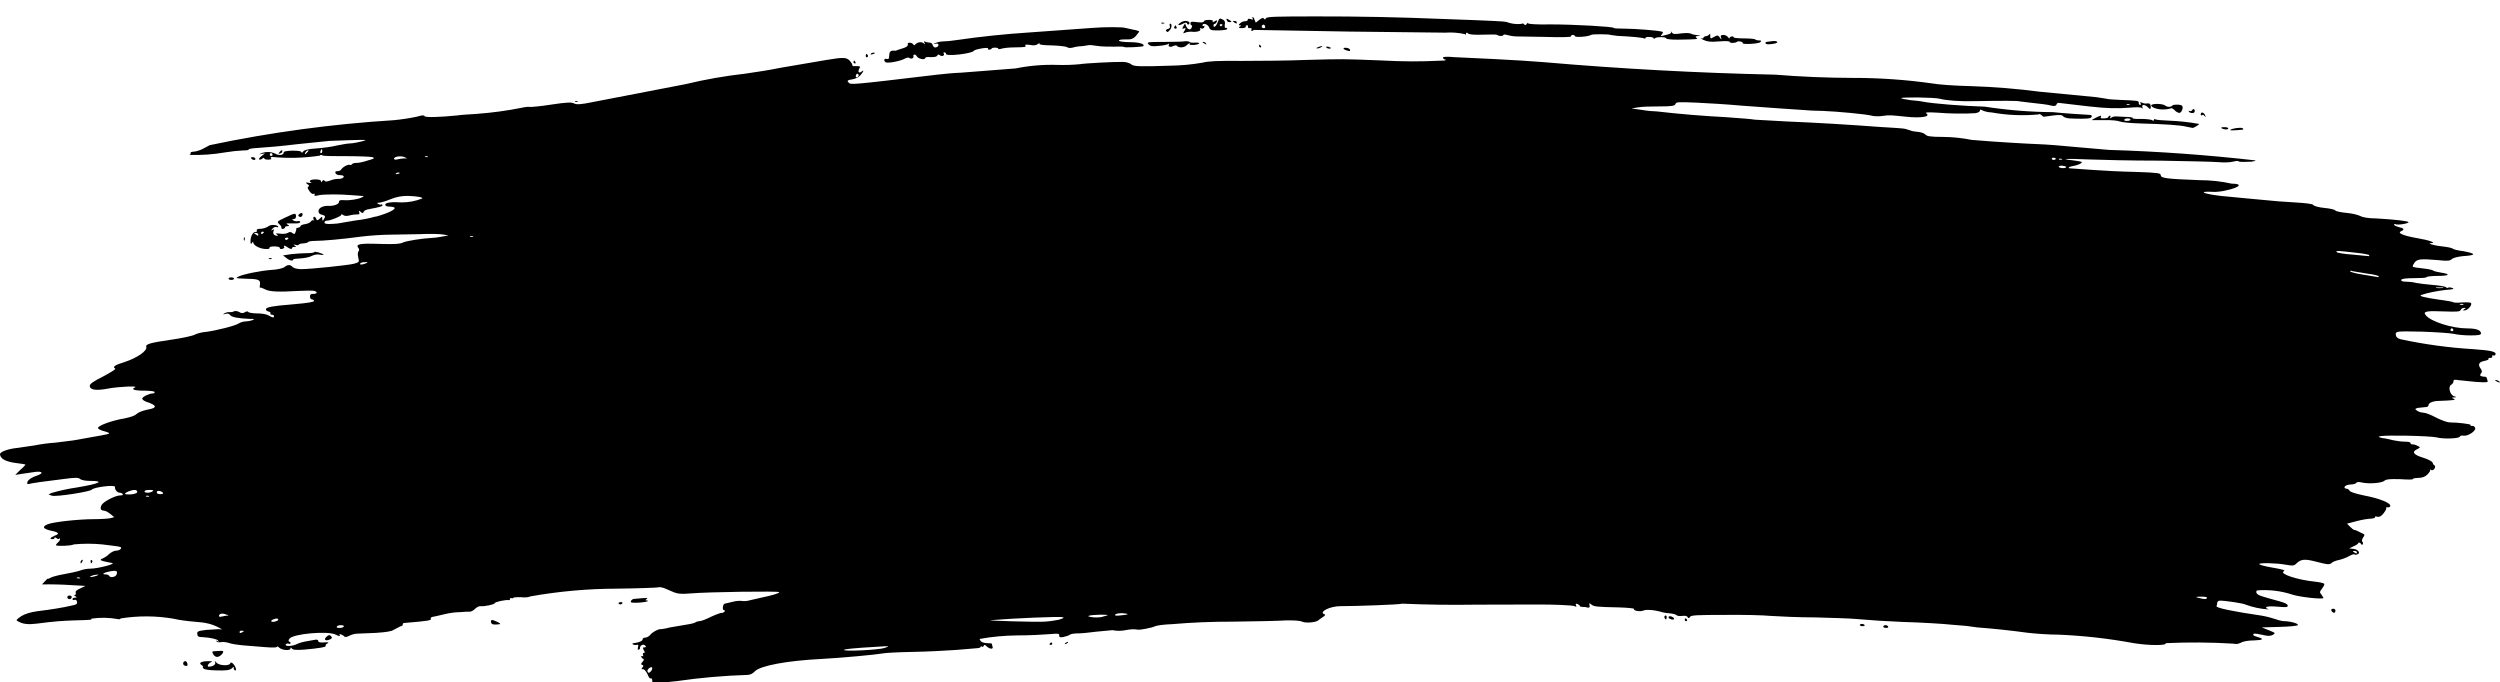
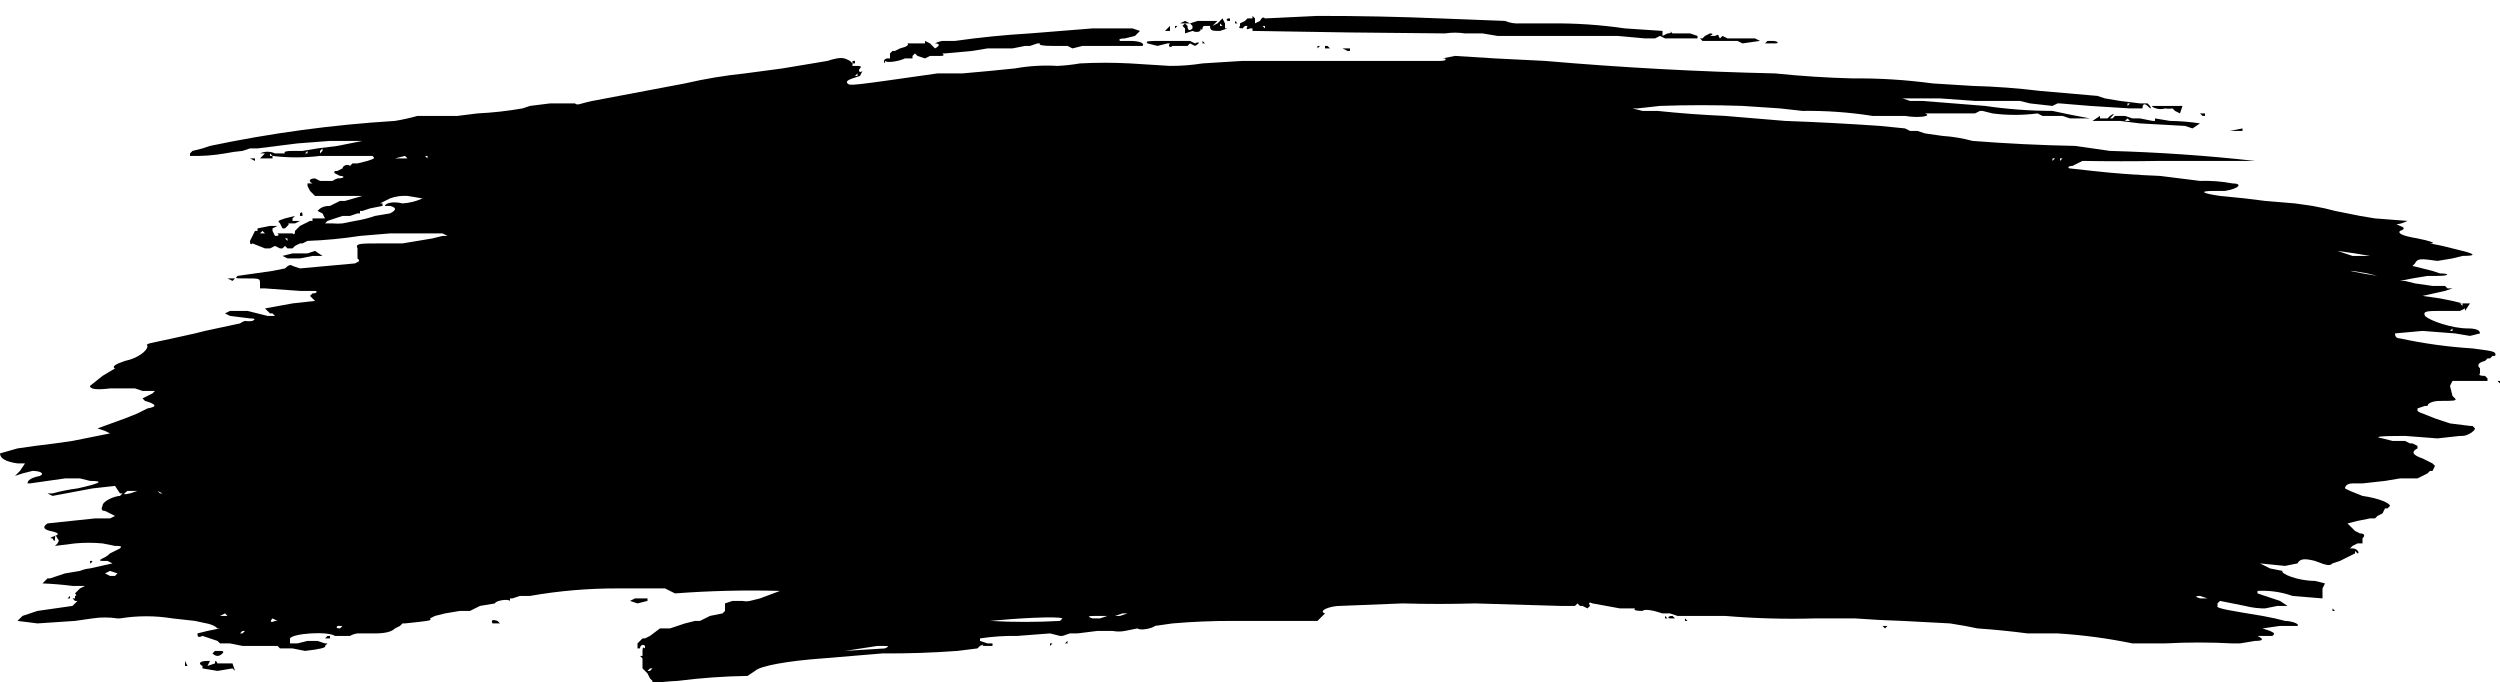
- <svg xmlns="http://www.w3.org/2000/svg" viewBox="50 350 1000 60" width="1100" height="300">
-   <path d="M310.9 516q0-1.2-.6-1t-1.3-1.7c-.5-1-1.2-2-1.8-2q-1 .2-.2-.7.7-.8-.1-1-.9-.2.1-1.2 1-1.1.1-1.3-.5-.3-.6-.8t.5-.2q.5.3.2-.5-.2-.7.3-.8.8 0 0-1.1-.7-1.3.3-1.1 1 0 .2-.8c-.7-.7-2 0-2 1q.1.4-.5.7t-.3-1q.3-1-.2-1-.6.3-1.6 0-1.4-.5 1.3-.8 2.2-.5 2.3-1.2.1-.8 1-.8 1.1-.1 2-1c.7-1.1 3.5-2.6 4.4-2.4.2 0 1.8-.2 3.6-.7l6.5-1.1c2-.3 3.6-.7 3.8-1q.4-.3 1.5-.4c.7 0 2.7-.8 4.5-1.7 1.9-.9 3.8-1.6 4.3-1.6q.8 0 1.3-.6.1-.5-.3-.5c-.8 0-.5-2.5.3-2.6l3-.7c1.3-.4 3-.5 3.7-.4a7 7 0 0 0 3.1-.2l4.8-1.1q7.1-1.5 7.2-2.2c0-.5-28.4-.1-35.4.5-3.7.3-5 .2-6.6-.4l-4-1.7q-1.7-.6-2.6-.3c-.5.1-7.8.4-16.3.5a200 200 0 0 0-34.7 3.1c-.6.4-2.3.5-3.8.3-1.5 0-2.8 0-3 .3q-.2.3-.8.1-.5-.2-.5.3t-.4.5c-1-.3-5.7.7-5.7 1.2s-4.1 1.4-5.7 1.2q-1 0-2.1 1-1 1-2 1.2c-.5 0-2.4 0-4.2.2-1.9 0-4.3.4-5.6.7l-4.3 1c-1.1.1-2 .5-1.7.8.5.8-.8 1-10.3 1.8q-1 0-.9.6t-1 .8l-2.5 1.3c-1 .7-3 1-7.4 1.3l-7.4.3a8 8 0 0 0-3 .8q-1.5.8-2 .4c-.5-.7-2.4-1.4-2-.7q.7 1-1.5-.1c-3-1.6-17-.4-18.5 1.6q-.7.9-.1 1.2.5.1.5.6t-.7.2q-.8-.2-1.2.3c-.5.9 2.8.8 4.6-.2.8-.4 2.6-.9 4-1.1l3.4-.6q.9-.1 1 .5 0 .8 2.3.6 2.6-.2 1.4.4-1 .5-.7 1 .3.7-8.8 1.5c-3.3.2-4.4.1-4.8-.5q-.5-.7-.5 0c0 1-3.3.8-4.5-.3q-.9-.8-1-.3c0 .3-1.8.3-4.5.1l-8.7-.7c-2.3-.2-5-.6-6-1-1-.3-2.4-.5-3.2-.3q-1.2.2-1.7-.3-.2-.6.4-.1t.3-.2c-.4-.6-3-1.2-6.1-1.4-1.9 0-2.2-.3-2.3-1.3s.3-1.2 3.6-1.6l5-.3 1.4.1-1.5-.8c-2.5-1.3-5-2-9.8-2.3-2.6-.2-6.3-.7-8.3-1.2a65 65 0 0 0-21-.1q-.4.5-1 .3a33 33 0 0 0-10.8-.2c.3.5.2.5-7 .7-5 .2-7.2.3-14.9 1.3-3.4.4-5.5.2-7.5-1-.8-.4-.6-.6 1.4-2q2.3-1.4 6.6-2c5-.6 10-1.4 13.4-2.2 2.1-.4 2.5-.7 2.3-1.6q-.3-1-1-.7-.8.2-.8-.3t1-.6q1.2 0 .1-.6-.8-.5-.2-.5t.4-.9q-.4-.7 1.8-1.7l2.1-1-5.4-.3a141 141 0 0 0-12-.3l1.2-1.3 1-1q.1.3 1.3-.4c.7-.4 3-1 5.3-1.4s5.1-1 6.3-1.4a13 13 0 0 1 4.2-.8c3 0 10.8-2 8.6-2.3l-1.6-.3-1.8-.4q-1.9-.5-.2-1.1a9 9 0 0 0 2.6-1.8c.8-.7 2-1.3 2.7-1.3q1.2 0 1.9-.7c.5-.7 0-.9-2.6-1.2l-4.8-.6a59 59 0 0 0-11.4 0c-.8.6-7.1.8-7.1.3q0-.4.8-1.1t.8-1.3-.3-.2-1.1-.2-.8-.1-.8.5q-2-.1.9-1.4 3.2-1.1-1.6-2-4.6-1.1-1.4-2.5c2.2-1 12.7-2.1 18.7-2.1 2.8 0 5.8-.2 6.6-.4l1.5-.4-1.6-1.3q-1.5-1.2-2.5-1.3-2-.1-1-2.2c.7-1.4 5.5-3.9 7.5-3.9q1.3 0 1-.5t-1.3-.6c-1 0-2-1.4-1.8-2.3.2-1-8.5.1-9.3 1.1-.5.8-14.6 3-16 2.4l-1.3-.5 1.3-.6a74 74 0 0 1 10.2-2.2c9-1.5 11.1-2.6 5.2-2.6-1.8 0-3.4-.3-4-.7-.7-.7-1.8-.7-6.3-.1q-12.4 1.5-14.1 2-1 .3-.8-.6.4-1.6 4.6-3c2.3-1 .8-1.6-2.1-1.1l-4.8.7-2.5.4 2-2c1.2-1 2.1-2 2.1-2.1s-1.5-.4-3.4-.6q-6.7-.8-6.8-3.6c0-1 3.6-2.2 7-2.5l6.8-1c2.4-.5 6.2-1 8.3-1.1l7.2-.9c11.3-2 13.8-2.4 14.3-2.7q.3-.4-2-1c-1.3-.3-2.4-.9-2.4-1.3 0-.9 5.6-3 10.6-3.8q3.9-.8 4.9-1.8c.5-.6 2.4-1.3 4.2-1.7q6.3-1-.5-3.2-1.6-.7-1.5-1.3c.3-.8 2.9-2 4.3-2q.8 0 .6-.6c-.1-.3-2.1-.5-4.4-.5-3.7 0-5.2-.6-3.4-1.3 1.6-.7-6.5-.3-10.4.4q-7.6 1.5-7.7-1c0-.8 1.4-1.8 5.4-3.8q5.6-3 4.7-3.2-1.7-.9 3.7-2.5c5.2-1.7 9.4-4.6 8.8-6.2-.3-1 1.7-1.6 10.1-2.8 4.2-.6 8.4-1.5 9.3-2s3-1 4.4-1.1c4.1-.5 12-2.5 13.2-3.4a6 6 0 0 1 2.8-.8 9 9 0 0 0 2.7-.5q1.5-.6-1-.5-7.1-.3-7.9-1.5-.6-.9-2-.5-1.5.5-.2-.3 1-.5 2-.4c.4 0 1.2 0 1.6-.3q.8-.4 2.1.2 1.3.9 2.4.1 1-.6 1.4 0c.2.2 1.7.5 3.5.5 1.7 0 3.7.3 4.5.8q2.3 1.4 2.2.3 0-.5-.9-.6-.7 0-.5-.5t-.9-.8-.9-1c.3-.7 2.7-1.2 10.4-1.8 6.9-.6 8.8-1 8.8-1.4q-.1-.5-.8-.6t-.8-1q-.1-1.3 1.3-1.2c1.6 0 1.9-.8.4-1.2-.5-.2-3.3-.1-6.2 0-8.3.5-11.7.3-13.4-.6q-1.6-.8-2-.7t-.1-1.3c.2-1.9-.5-2.2-6.2-2.3-3.4-.1-3.7-.2-2.5-.8 2-1 9-2.4 13.3-2.7 2.2-.1 4.2-.6 5-1q2.1-1.8 3.5-.1 1 .7 3.2.8c4 0 19.3-1.6 21.4-2.2s2-.7 1.6-2.5q-.4-1.7.1-2.4t0-1.3c-1.3-1.6.3-2 8.4-1.7 6.3.2 8.2 0 9.5-.6s7.4-1.6 11.5-1.8c.6 0 2.4-.2 3.9-.5l2.7-.5-2.4-.4c-1.4-.2-5.5-.3-9.2-.1l-11.5.2c-2.8 0-8.1.3-12 .8-7.4 1-15.2 1.7-18.5 1.7-1.2 0-2.3.2-2.5.4q-.4.5-2 .6t-1.8.5-1.2.1q-1.4-.4-.4.3 1.1.6-.2.5-.9 0-1 .7 0 .4-1.3-.3-2.3-1.6-1.7-.4.2.5-.8.8-1 .2-1-.4c0-.4-1-.6-2.2-.6q-2 0-1.9.6t-2 .4c-2.2-.2-4.5-1.5-4.5-2.6q0-.6-.5.2-.6 1-.6-.7c0-2 1-3.7 2-3.7q.8 0 .5-.6-.2-.4.7-.6 2.6 0 4.2-1.2c1-.7 3.7-.4 3.7.4q-.1.3-.8 0-.7-.1-1.5.7-1 1.1 0 .5t.4.5q-.3 1 .3 1.5c1 .6 2 .5 1-.2q-1-.6 1.3-.3c1.2.2 2.6 0 3.1-.3q1-.7 1.8 0 1 .9 1.3-.3.4-.9.3-1.4 0-.3.7-.4.7 0 1-.6c.1-.4 1-.7 1.8-.8q1.7-.3 2.3-1 .6-.8 1-.5t.1-.5c-.4-1.2.7-1.3 1.1-.1.3.7.5.7 1.4-.1 1-1 1-1 1 0q0 1.4.6.3c.8-1.2.7-1.5-.8-1.9q-1.4-.3-1.3-1.5c.1-1.3 2-2.2 4.3-2 2 0 3.9-.7 3.9-1.6q-.1-.9 2-.7c2.2.2 6-.4 7.3-1.2q1.1-.5-.2-.5l-4-.3c-4.6-.4-10.8-.4-13.1 0q-2.2.6-1.8-.1t-.4-.4q-.7.2-1.7-1.2-1-1.5-.4-1.7.8-.3-.3-1-1.5-1 .7-.5h1c-1.5-.7-.7-1.4 1.5-1.4q2.1 0 2.2.7 0 .8.5 0 .5-.7.8-.3c.4.6 1 .6 2.8-.1a8 8 0 0 1 2.9-.5c2.3 0 3-1.5.7-1.5q-1.5 0-1.9-.8t.8-.8q1 0 1.5-.7c.6-1 2.9-2.2 3.5-1.8q.4.2.8-.3t1.9-.5c.8 0 2.8-.4 4.5-1 2.6-.7 2.8-.9 1.8-1.3-.7-.2-5.3-.4-10.3-.4s-9.3 0-9.7-.3q-.8-.4-1.1.1a77 77 0 0 1-19.2.5q-.8.3-.2.7.3.3-1 .4-1.7 0-1.8-.5 0-.5-.8.1t-1.2.3 1-1.4l1.3-1-1.4.2q-1.7.4-.2-.2a7 7 0 0 1 5.7.1c1.5.9 3.4.6 3.4-.5q-.2-.6 3.6-.7 3.4 0 3.5.6t.7-.3c.5-.6 2-1 5.4-1.2 2.6-.2 6.3-.7 8.2-1.2 2-.4 4.3-.8 5.2-.8s3-.4 4.6-.8c2.5-.7 2.3-.7-4.7-.5l-8.3.3-12.7 1.3c-6.5.8-13.7 1.4-15.8 1.5s-3.9.4-3.7.6q0 .4-2.1.4a63 63 0 0 0-7.4.8 70 70 0 0 1-14.2 1q.6-.3.4-.7-.1-.5 1.2-.6c.9 0 2.4-.5 3.5-1l3-1.6a511 511 0 0 1 73.8-10 86 86 0 0 0 9.1-1.4q2.9-.9 3-.2c.4.6 6.2.4 13.2-.3 1-.2 4.4-.4 7.5-.6a146 146 0 0 0 18.4-2.5c1.3-.3 2.6-.4 2.9-.3s4.1-.2 8.5-.9c6.6-1 8.3-1 9.3-.5s2.4.5 7.3-.5l37.3-7.2a194 194 0 0 1 23.9-4.2c6.5-1 7.8-1.1 14.4-2.4l18.2-3.1c6.5-1.1 7.7-1 9 .1q1.1 1.2 1.2 1.8 0 .5.4.6h1.7q1.5-.1.7 1c-.7 1.3-.1 2 .9 1.2 1.1-1 .9-.1-.4 1.4q-1.2 1.3-3.4 1.7-2.5.3-1.4 1.2c.9 1 .1 1.1 35.5-3.1 2.4-.3 6.8-.7 9.6-.8l11.6-.9 10.2-.8a72 72 0 0 1 16.6-1.4 73 73 0 0 0 9.2-.3c1-.3 14-1 17-.9 1.4 0 2.9.5 3.3.9 1 1 3.7 1 16 .6a80 80 0 0 0 12.6-1.2c2.3-.6 6-.8 15.8-.7 7 0 18.7-.1 26-.4 14.8-.4 14-.4 29.3.2 9.9.5 15.6.5 24.3.1q2.4 0 1.8-.4-.9-.2-1-.8t4.6-.2l16.7.8c6.7.3 15.2.9 19 1.2a1432 1432 0 0 0 92.5 5 404 404 0 0 0 31.2 1.3 223 223 0 0 1 31.6 2.2q4.8.8 15.9 1.1a280 280 0 0 1 27 2.2l22.8 2.2 3.9.6c.4.2 3 .4 5.7.5 7.4.3 7.4.3 7.4 1.2q0 .7.5.8.6 0 .2-.7t.6-.2 2.2.3 1.3 1.1q.2 2-1.3.3c-1.2-1.1-2.5-1-2 .2q.1.9-.2.3-.5-.6-5-.2c-5.1.4-9 .3-16.2-.5l-12-1.4q-.6-.2-1 .6-.2.9-2 .5c-2-.5-3.2-.6-8.5-1.2l-4.2-.5c-.4-.3-7.7-.3-17.9-.1q-9.4.2-14.3-1c-1.9-.5-15.2-.7-15.2-.2 0 .2 1.7.5 3.7.8 2 .2 4.3.4 4.9.6 4.2.8 15.6 1.7 24.8 2a189 189 0 0 0 27.3 2.2c3.6.4 12.5 1 14.8 1.1.8 0 1 .8.2 1.2-.6.4-4.7.4-8.5.2-1.1-.1-2.3-.5-2.5-.9-.4-.5-1.3-.6-3.7-.3l-3.7.5q-.4.2-1.2-.6-.8-.7-1.1-.3a69 69 0 0 1-18.9-.8c-1.2 0-2.7-.4-3.4-.7q-1.4-.8-1.2 0-.2.7-1.8 1c-4.4.3-10.5.2-15.3-.2q-5.2-.3-4.5.2c2.2 1.4-1.9 2.1-8.2 1.4-5.7-.6-6.7-.7-9.1-.3-1.3.2-3 .2-4 0-2.3-.7-14.6-1.8-20-2-2.6 0-6.4-.2-8.3-.4l-8.9-.6-15.2-1.1c-5.4-.5-13.6-1-18-1.2-7.3-.3-8.2-.3-8.5.5s-1.3 1-6.5 1c-3.4 0-7.3.1-8.6.4l-2.5.4 4.1.6c2.3.4 5 .6 6 .6a444 444 0 0 0 27.6 2.3c5.7.4 10.9.8 11.5 1l12.5.7a1141 1141 0 0 1 37.4 2.2c5.3.3 10 .6 10.5.8l1.9.6c.6.3 2 .5 3.2.6s2.4.6 2.8 1c.5.7 2 1 7 1a61 61 0 0 1 11.6 1.2c10.8.9 21.7 1.5 26.7 1.7 3 .1 9.5.6 14.4 1.1l13.8 1.2a705 705 0 0 1 58.6 4.2q0 .3-1.6.5l-3.4.1q-1.4 0-1.8-.2c0-.3-1.1-.2-2.2.1s-3.7.4-5.7.2-12.5-.4-23.5-.6c-11 0-24-.3-29-.5-8.9-.4-11.4-.2-5.6.4 1.7.2 3.1.5 3.3.6.4.4-1.7 1.4-3.3 1.6-2 .3-2.6 1-1 1l8.6.6c4 .3 11.7.7 17.2.8 9.1.3 10.1.5 10.1 1.3 0 1.2 2.2 1.5 15.6 2a60 60 0 0 1 12.8 1.4c4.6 0 3.3 1.5-2.3 2.7-1.5.4-3.7.6-4.7.6-6.7-.4-5 .7 2.6 1.6l9.4.9 8.6.8c2.5.3 7.8.7 11.6.9q6.9.4 7.4 1c.3.5 2.3 1 4.4 1.2s4.1.6 4.4 1 2.4.8 4.6 1 4.6.8 5.3 1.2c.8.5 3.2 1 6.4 1 7.1.4 12.7 1 13 1.5s-4.5 1.3-5.2.8q-.6-.1-.6.2.2.5 2 1 3 .6.9 1.6c-1.8.7.7 1.8 6.4 2.8 4.8.8 7.8 1.9 5.6 2-2 0 1.1 1 4.4 1.3 2 .2 3.9.6 4.2.9s2.3.8 4.2 1q8 1.5-.2 2c-2 .2-3.9.7-4.4 1.2-.8.7-1.8.8-5.3.4-7.1-.6-8.5-.5-9.6 1q-.8 1.1-.7 1.6c.1.2 2 .5 4 .7s4 .6 4.2.9c.3.2 1.8.6 3.2.8 4 .6 3.2 1.3-1.4 1.3-2.2 0-4.3.2-4.5.5s-2.5.4-5.1.4q-4.8 0-5 .7t1.9.7c1.1 0 3 .2 4 .5 1.1.2 4 .6 6.6.8s5 .6 5.3.9q.7.5 1 .2t1.6.1c1 .4.4.6-2.6.8-3.5.4-7.5 1.2-9.7 2q-2.1.6 7 1.9c3.2.4 5.7.9 5.7 1 0 .2 1.7.3 3.6.1 3-.1 3.6 0 3.6.6 0 1-1.7 2.7-2.8 2.6q-.9.1 0-.5 1.2-.6-.1-.5-.9 0-1.3.8c-.3.7-1.3.8-6.8.6-6.8-.3-8.5 0-7.2 1.5 2 2.6 10.7 5.3 16.6 5.3q5.4 0 5.5 2c0 .6-.9.8-4.3.8-2.4 0-5.3-.3-6.5-.6s-7-.7-12.7-.9c-10.2-.2-10.5-.2-10.6 1q0 1.5 1.8 2a193 193 0 0 0 29.2 4c7.1.5 9.6 1 8.8 2.3q-.2.4-.8.2-.5-.2-.4.4t-.8.6-.7.4-1.6.8q-3.3.6-1.6 3 1 1.2.2 2-1 1.2 1.2 1.3.9 0 1 .3l.4 1.2c.3.8 0 .9-4.6.6l-7-.7q-2.2-.5-2 .5-.1.8-1 1.4c-1.2.7-.5 3.8 1.1 4.5q1.8.5.1.5-1.5 0 0 .6c1 .4-.4.6-6 .8-2.4 0-4.2.8-4.2 1.7q0 .8-1.5.8l-2.8.3c-1.2.4-1.2.4-.3 1.1a5 5 0 0 0 2.5.8c.9 0 3.2.9 5.2 2 2 1 4.4 1.9 5.4 1.9 3.4 0 8.6.7 8.3 1q-.1.5.7.4t1.2.9c.2 1.2-3 3.3-4.7 3q-1.2-.2-1.5.4c-.2.8-6.7 1-9.2.3-1.1-.3-6.8-.6-12.6-.7q-14.6-.2-9 1c.8 0 2.6.5 4 .8s3.5.6 4.8.6q2.1 0 2.3.5 0 .6.9.6t2 .6c1.1.6 1.1.6-.2 1.3q-3.5 1.6 2.3 3.4c2 .6 3.6 1.5 3.8 1.9q.2.8.7 1.1c.9.6-.2 2.3-1.1 2q-.8-.5-.6 0 .3.3-1 1.7t-3.8 1.4q-2.1.1-2.1.5c.1.2-2.2.2-5 0-4.3-.1-5.5 0-6.3.6-1 1-6.4 1.4-9.2.7q-1.8-.4-2.1.2-.5.5-1.7.6c-1.7 0-3 .5-3 1.2q0 .4.7.5.8 0 1.3.8t5.7 1.9c6.4 1.2 11 3.1 10.6 4.3q-.4.6-1 .5-.7-.3-.6.2.2.5-1.1 2.2t-2.6 1.3q-1-.2-.8.2t-1.6.6c-1 0-3.6.4-5.8 1l-3.8 1 1.2 1.2q1.2 1.2 1.7 1.3c.3 0 1.4.4 2.4 1 1.9.8 2 .9 1.1 2.1q-.7 1.3-.3 1.6.5.4.2 1t-.8-.2q-.4-.8-1-.2-.3.6-2 1.3l-1.6.8 1.7.2c1.9.2 3 1.7 1.5 2.2q-.8.3-1.1 0t-2.2.7c-1 .6-2.7 1.2-3.9 1.5-1.1.2-2.4.7-2.8 1-1 1-1.4 1-6.5-.3-4.6-1.2-6-1-7.8.7-1 1-1.5 1-4.4.5-3.8-.7-10.9-.8-10.5-.2.2.3 2.1.8 4.3 1.2 5.7 1 6.3 1.2 5.4 1.7-1.6 1 5.6 3.4 12.6 4.1 1.9.2 3.6.6 3.7.9q.2.4-.9 1.9c-1 1.3-1 1.5-.2 2.4l.8 1.3c0 .7-9.3-.3-12.4-1.3a36 36 0 0 0-14.2-1.7q-.6.6 0 1.3c.6.7 1.5 1 8.8 3q3.5.9 3.5 1.8c0 .7-.7.7-4.1.4q-4-.3-4.5.2-.2.5.4.6.5 0 .4.3a32 32 0 0 1-9-1.9c-.6-.5-8.7-1.7-10.4-1.6q-.9.1-1 .8 0 .6-.3 1.4c-.2.7 6.5 2.1 18.1 3.8 1.8.3 4.1.9 5.2 1.3s2.8.9 3.7.9c2.5 0 6.1 1 5.5 1.6-.2.3-3.6.6-7.4.7l-7 .2 3 1.2c2.5 1 2.6 1.1 1.4 1.8-1 .5-2 .5-4 0-3.4-.7-3.8-.7-3.8 0q.1.4 1.6.8 4.3 1.2-1.2 1.4c-2.1 0-4.3.3-5.3.9q-1.6.8-3 .4a252 252 0 0 0-27.1-.2c.6 1-6.6 1-12.8 0a214 214 0 0 0-30-3.4c-3.9 0-9.6-.4-12.8-.8a330 330 0 0 0-19.8-2.1l-4.4-.6-6.1-.5c-2.2-.3-12.3-.9-19.6-1.1a412 412 0 0 1-18.8-1.2c-1.8-.2-8.9-.4-15.7-.6-6.9 0-15-.4-18-.6-3-.3-11.4-.5-18.6-.4-11 0-13.3.1-13.7.8q-.5 1-1 0-.4-.6-2.1-.4t-2.3-.3c-.3-.3-1.4-.6-2.4-.7s-2.3-.2-3-.4c-3.2-1-6.7-1.3-8-.7-1.2.5-4 0-3.6-.7.2-.2-2.5-.5-5.9-.6-9.1-.2-10-.3-11.1-1.1q-1.2-1.1-.8.2.3 1.1-.6 1-1-.3-2-.3-1.2 0-1.3-.4 0-.4-1-.8-.9-.3-.5.5.4 1-.3.5c-.4-.3-3-.5-6-.6-6-.2-5.1-.2-33.6-.1a494 494 0 0 1-29.6-.4c-1 .4-19 1-24.5 1-4.3-.1-9.3 2.4-6.5 3.3q.5.3-.7 1l-1.7 1.2c-.6 1-5.3 1.4-6.6.7q-1.3-.6-6.6-.5c-2.9.2-12.5.4-21.2.5a277 277 0 0 0-24.3 1c-3 .1-6 .5-6.7.8-1 .6-6.2 1.6-7 1.4q-1.9-.4-4.9.2a13 13 0 0 1-5.2 0l-6.4.6c-2.8.4-6.3.7-7.6.7s-2.7.2-3 .5c-.4.3-1.5.7-2.5.9q-2 .5-1.8-.6c0-.8-.4-.8-4-.5-2.2.2-8 .5-12.8.5a90 90 0 0 0-15 1.4q-.2 0 .4.9c.3.4 1.5.8 2.5.8q1.7 0 1.9.2l.3 1.1c.5 1.2-1 1.2-2.3 0q-1-1-1.2-.3t-.7.4-.5 0q-.1.5-1.3.6l-8.4.7c-4 .3-11.9.7-17.7.8s-11 .4-11.8.6c-2.6.5-16.7 1.8-24.3 2.2-14 .7-24.7 2.7-26.9 5q-1.2 1.3-2.8 1.4a252 252 0 0 0-28.5 2.5 83 83 0 0 0-9.5 1.4zm0-5q0-.9-1.1-.2-1 .7-.8 1.4.3 1 1.1.2.7-.6.8-1.4m93-8.2c2.2-.8 2.1-.8-2.5-.5-10.5.6-13.8 1-13.8 1.3 0 .7 14 0 16.3-.8m-256.4-6.6q0-.3-.9-.3-.7 0-.8.6.1.5.8.2zm40-2q.2-.4-1-.5-1.4 0-1.8.6-.2.5 1 .5 1.4 0 1.8-.5m-26.2-2.7q0-1-2-.2c-1.3.5-1 1.2.6.9q1.2-.3 1.4-.7m312.3-.1q2.8-.8 1.3-1c-1.5-.3-19 .4-28.5 1.2-2.5.2 17.2.8 21.3.6 2-.1 4.6-.5 6-.8m19.2-1.7c.6-.2-.5-.3-2.5-.3-4.7.1-6.6.6-3.6 1 1.2.2 2.8.1 3.6 0zm-352.3.1q1.6.1-.2-.5c-1.5-.6-2.8-.3-2.8.6q0 .5.9.3t2-.4m360.6-.6c.1-.1-.9-.3-2.2-.4-1.4 0-2.6.2-2.8.6q-.5.6 2.1.3 2.4-.2 2.9-.5m431.7-6.5q.2-.5-2.3-.5-3.4 0-1 .5c2.4.6 3 .6 3.3 0m-851-8.1q-.6-.3-1 0-.3.3.7.3t.4-.3m6.6-.7q1.5-.6.3-.5c-.6 0-1.6.2-2.2.5-1.5.6 0 .6 1.9 0m7.4.2q.8-.4.9-1.4c0-.8-.4-1-2.4-.7-2.5.4-4.2 1.3-2.2 1.3q1.1 0 1.5.6.5.9 2.2.2m896.9-9.6q0-.5-1-.6-1.2 0-.1.6c1 .6 1 .6 1 0M109.5 442q-.8-.2-1 0-.4.4.6.3 1 0 .4-.3m-4.6-1.6c0-1-1.5-1-3.5-.2q-3.2 1.4 1 1.2 2.5-.3 2.5-1m10.3.4c-.6-.9-2.5-1.1-2.5-.3q0 .8 1.4.8t1.1-.5m-4.2-.6q1-.6-1.2-.6-1.9 0-2 .6c0 .7 2.1.7 3.2 0m920.3-64.6q0-.5-.5-.6t-.6.6q0 .5.6.5t.5-.5m4-10.3q-.6-.3-1.3 0-.6.2.7.3 1.1 0 .6-.3m-8.2-6.7h-2.5q-.9.3 1.2.3 2.2 0 1.3-.3m-25.6-4.4c0-.3-2-.8-4.5-1.1l-6-1q-1.1-.4-.9.1c.2.3 2.5.9 5.2 1.3l6 1q.3 0 .2-.3M196.3 349q1.6-.6-.4-.5-1.3 0-1.8.5c-.4.6.7.6 2.2 0m801.4-3.3c0-.2-2.5-.7-5.6-1-6.8-.8-8-.9-7.4-.2.3.3 3.3.8 6.6 1l6.2.6q.2.1.2-.4m-832.4-6.6q.3-.4-.5-.4-.7 0-.8.4.1.5.5.5t.8-.5m74-1H238q-.1.4.8.3.9 0 .3-.3m-85.8-.7q0-.5-1-.6-1.2 0 0 .6c1 .7 1 .7 1 0m2.2-.9q0-.2-.5-.2t-.6.6q0 .5.6.2t.5-.6m31.5-3.8 5.3-.9a45 45 0 0 0 7.7-1.5c0 .2 3.8-1 5.6-1.8q4.3-2 .5-2.2-2 0-2-.8c0-.8 2.5-1.2 6.6-.9a22 22 0 0 0 8-1.5c1-.5-1.9-1-5.5-1.1a17 17 0 0 0-6.9 1.3c-2 .8-4 1.4-4.6 1.4q-1.4 0-.4.5.8.5 1.3.2.3-.1.4.3c0 .5-1.2.8-5.4 1.6-1 .1-2 .6-2.1 1q-.3 1-1.2.1-1-.9-.6.2.4.9-.8.8c-.7 0-2 .1-3 .4q-1.9.5-2.7-.2-.7-.5-.7 0c0 .5-4.3 2.3-5.7 2.3q-.9 0-1 .7-.2.8 3 .6a21 21 0 0 0 4.2-.5m22.7-20q-.7-.2-1.3.3t.7.2q1.2-.3.6-.5m666.9-2.2q-.2-.4-1.7-.6-1.6 0-1.4.5c.4.6 3 .7 3 0m-665-3.4h1.4l-1.3-.6c-1.5-.5-4-.1-4 .7q.1.6 1.3.3t2.6-.4m660.8.1q0-.3-.8-.4-.7 0-.8.4.1.5.8.5t.8-.5m2.4.1q-.8-.2-1.1 0-.2.4.7.3 1 0 .4-.3m-653.7-1q-.7-.2-1 0t.7.3q.9 0 .3-.3m-62-.7q0-.5-.5-.6t-.6.6q0 .5.6.5t.5-.5m14.4-1.5c0-.6-1 0-1.3.7q-.5 1.1.5.2zm5.5 0q0-.6-.2-.7t-.5.8q-.3.7.2.8.5-.1.5-.8m722.8-18.8h-1q-.3.4.7.3.9 0 .3-.3M393.4 274q.2-.4-.2-.8-.5-.3-.8.5c-.4 1 .5 1.2 1 .3m-262 237q-.6-.7-.2-.7t-.5-.6c-1.5-.9-.2-1.6 2.7-1.6q2.2 0 1 .4c-1 .4-1.8 1.8-.9 1.8 1.6 0 2.8-.8 2.6-1.6q-.5-1.2.5 0c1 1.2 5.1 1.4 5.5.3q.2-.7 1 0c1.1 1 1.8 3.1.9 2.8q-.6-.4-.5-1 .2-.8-.8.2c-.9.7-2 .9-6 .8q-4.7-.1-5.4-.8m-7.6-1.2c-.8-.5-.4-1.7.4-1.7.7 0 1.2 1.5.7 1.9q-.4.1-1.1-.2m11.6-4.5c-.6-1-.5-1.1.6-1.2l2-.1q2.3-.3.8 1.4-2 2-3.4 0m334.5-4q0-.3.5-.7.5-.2.6.3t-.6.6q-.5 0-.5-.3m6.4-.5q.7-.5 1-.3.2.2-.6.6-1.2.5-.4-.3M180 499.3q0-.5.9-1.2.8-.8 1.5 0 .8.7-.2 1.2c-1 .6-2.2.6-2.2 0m623.3-5q.1-.5.8-.6t1.2.6q.1.5-.8.5-1.1 0-1.2-.5m-9.4-.6c0-.6 1.5-.7 2 0q0 .4-.9.4t-1-.4m-547.5-.9q-.7-2 2.2-.5 1.6.7 1.3 1c-2.4.3-3.2.2-3.5-.5m477.4-1.3q0-.5.3-.5t.6.5q.2.5-.3.6t-.6-.6m-8-.5q-.3-.6 0-1c.5-.5 1 .2.7 1q-.2.9-.6 0m2 .2c-1-.5-.7-1.3.5-1q1 .4 1.1.8 0 .9-1.5.2m264.8-2.8q-1-1.1.4-1.3.8.1.9.8-.2 1.4-1.3.5M297.4 485q-.1-.4.8-.5t.8.4q-.8 1-1.6.1m5-1q.4-.7 1.2-.8l3.4-.3q2.7-.2 1.7.3-1 .7 0 .6.5 0 .4.3c-.2.2-1.9.5-3.7.6-2.8.1-3.3 0-3-.6M77 482.8c-.4-.6.6-1.3 1.4-.8.6.3.2 1.3-.6 1.3q-.5 0-.8-.5m5.2-14.3q0-.5.6-.9.5-.3.2.5-.7 1.5-.8.4m4-.3q.1-.8.5-.5t.2.8q-.7 1-.6-.3m962.2-72q-.7-.6-.3-.6.5 0 1.4.5.6.5.2.5-.6 0-1.3-.5m-907.1-41q.1-.5 1-.5 1.1 0 1.2.5-.1.5-1.1.5t-1.1-.6m23.1-8.2-1.3-1 3.3-.5c1.8-.2 4.6-.4 6.2-.4s3-.2 3-.4c0-.5 3.2.4 3.7 1q.2.3-1.4 0t-3.3.5c-.8.5-2.9.9-4.5 1s-2.9.2-2.9.4c0 .8-1.5.5-2.8-.6m-7 .2q.4-.3 1.1 0 .6.2-.3.3-1 0-.8-.3m-10-7.6q0-1 .3-.8.3.4 0 1.1-.2.6-.3-.3m15-4.7q.2-.5-.8-1.4c-1-1-1-1 2.3-2.6 4-1.9 4.4-2 4.4-.5q0 1-1 1.1-1 0-.1.5t1.8.3 1 .4q-.2.5-1.8.5h-2.9q-1.4-.1-.3.5t-.1.6q-.9 0-1 .5t-.8.6-.6-.5m7.1-4.4q-.8-.5.1-1.1c1-.8 1.6-.1 1 .9q-.4.5-1 .2M150.5 307q-.3-.5.5-.5t1.1.5-.4.6q-.8 0-1.2-.6m11.3-2.5q1.2-1.4 1.1-.3 0 .6-.9.8-1 .6-.2-.5m780.3-8.9c.6-.6 4.1-1.1 4.9-.7q.6.4.1.6c-3 .3-5.3.4-5 .1m-3.4-.6q-.7-.5 1-.5 1.5 0 1.6.5c0 .6-1.7.5-2.6 0m-14.2-.7c-2.4-.6-8-1-18.8-1.3-3.7-.1-7.2-.5-7.9-.8s-3.1-.6-6.1-.5h-5c0-.2 3.2-1.8 3.6-1.8q.3 0 0 .6t1.3.5 1.7-.5.6-.6.2.7q-.5.7.4.1.7-.5 1.9-.5l4 .2c1.6 0 2.8.2 2.7.5-.2.2 1.2.4 3.1.3 1.9 0 3.8.2 4.4.4q1 .6 1 0t.6-.2c.4.2 2.8.4 5.4.5a86 86 0 0 1 12 1.3c.5 0-2.1 1.7-2.6 1.6zm-22.3-2.8q-.1-.5-1.1-.5t-1.4.5q-.2.5 1 .5 1.4 0 1.5-.5m29.5-1.6q-.4-.5-.9-.2t-.5-.3c0-1 .9-1 1.6 0l.4 1q-.3 0-.6-.5m-11.8-2.2q-1-.8-1.3-.8a9 9 0 0 1-3 .5c-2.6.2-5.7-1-5-1.8.7-.6 4.5-.5 5.4.2.8.7 2.4.8 3 0 .7-.5 3.5-.4 3.9.2.5.9-.3 2.8-1.2 2.8-.4 0-1.3-.5-1.8-1m5.7.5q-.4-.6.2-.3.5.3 1-.2c.4-.8 1.1-.7 1.1.3s-1.8 1-2.3.2M280 284.2q.4-.4 1 0 .8.1-.3.2-1 0-.7-.2m111.4-15.7q0-.5.2-.6t.6.6q.2.5-.2.5-.6 0-.6-.5m12.8 0c-.8-.6-.6-1.6.4-1.3q1 .3 1-.6l.2-1.7q.2-.8 1.1-1h1.5q.5-.3 2-.7 3.2-.9 2.7-2-.1-.4.8-.5 1 .1 1.4.7t.7.1c.9-1 2.5-1.3 3.4-.6q1 .9.4-.1t.5-.4q1 .3 1.7.3.8.1 1.1 1 .4 1.1 1.3.9c1.4-.4 1.3-1.8-.1-1.5q-1.8.4 0-.3a9 9 0 0 1 2.9-.6c1 0 3.4-.2 5.2-.5a365 365 0 0 1 29.6-3.1l24.9-1.8c4.7-.4 12.2-.4 13.2 0l3.2.7c1.3.2 2.4.6 2.4.8l-1.4 1.8c-1.1 1.1-1.9 1.4-4.2 1.3q-2.6 0-2.5.5c0 .3 2 .6 4.4.6 3.7 0 6.1.8 5.3 1.6-.4.3-7.7.7-7.7.3 0-.1-1.7-.2-3.7-.1-2 0-5.2 0-7-.3s-3.2-.4-3.4-.3l-2.6.4c-1.3 0-3 .3-3.9.6q-1.5.3-2.2-.2c-.4-.3-3.1-.6-6-.7q-5.5-.1-5-.7.2-.5-.6.1-1 .9-3.2.4-2.2-.3-1.9.2c.4.7.3.7-4.7.8-2 0-4.1.3-4.8.5q-1.2.4-1.3 0t-1.3-.4-1.4.4q0 .3-.9.4-.7 0-.5-.5c.3-.6-5.3.3-5.7 1-.8 1.1-11.1 2.3-11.1 1.2q0-.5-.6-.6t-.3.5c.5.8-.8 1.3-1.6.6q-.7-.6-1 .2-.3.6-2.5.6-2.1-.2-2.3.3c0 1-2.9.4-3.4-.7q-.6-.8-1-.6-.6.3-.3.7.1.5-.5.8-.8.2-1.2-.2t-1.8.3c-1.7 1-7 2-7.7 1.4m-7.9-2.5q.1-1.4.8-.3.3.5-.2.8t-.6-.5m2.1-1q.7-.4 1.3-.3.6.3-.6.6-1.2.4-.7-.2m190.2-1.3q-1.1-.4-1.2-.7c0-.7 2.4-.3 2.6.4v.6zm-11.4-1.3c1.5-.6 2.3-.6 1.3 0q-.8.5-1.6.5t.3-.5m3.3 0q-.2-.3.8-.2 2 .7.3.8-.8-.1-1.1-.5m-71-1.2c-1-.9-.6-1 6.3-1 4 0 7.8-.1 8.5-.3q1.1 0 1.5.3.4.4 2 .3c2.5-.2 2.5.6 0 .9q-1.9.1-2-.2c.5-.8-.3-.5-1.2.4-1 1-3.2 1-3.8.2q-.3-.4-1.4 0c-1.2.7-2.4.3-1.8-.6q.3-.6-.4-.1c-.4.2-2.1.6-3.8.7-2.4.3-3.2.1-4-.6m44.2.7q0-.6.2-.6t.6.6q.2.5-.2.5t-.6-.5m-22.1-1.2q-.8-.5-.2-.5t1 .5q.8 1-.8 0m215.6 0c.3-.5-1.8-1-2.2-.6-.6.6-3 .7-3 .1q-.1-.5-4.3-.2c-3.4.3-4.7.1-6.2-.6q-1.8-.8-1-.6t1-.3 1-.6 1.3-.7.4.6c0 1.2.1 1.2 1.5.4s1.6-.7 2.3.2q1 1.5.5 0-.5-1 1-1 1.2.1 1.9 1 .5.8.5.3c0-.7 1.7-1 1.7-.3 0 .2 1.9.4 4.2.4s4.3.2 4.4.4q.4.4 1.5.4 1.4 0 .5.7c-.7.7-7.4 1-7 .4m9.1 0q0-.5.4-.5l2.2-.3c2.2-.3 3 .6.9 1q-3.3.6-3.5-.2m-39.7-1.9c0-.3-1-.5-2.1-.5q-2 0-2.5.5t-.4 0c0-.7-3.3-.8-3.3-.2q-.1.5-.5.2c-.6-.3-5.4-.8-10.6-1l-3-.4c0-.3-7.3-.4-7.7 0-.9.7-6.4 1.1-6.4.5q-.1-.4-.8-.5t-.8.6c0 .3-4 .4-10.4.2l-11.7-.2c-.7 0-2.1-.2-3.2-.5q-1.6-.5-1.8 0c0 .5-2 .4-2.4-.1-.2-.2-2.7-.2-5.6-.1q-5.3.2-6.1-.5t-.8.2q0 .6-.4.1a27 27 0 0 0-7.9-.6 6323 6323 0 0 1-76.7-1.1q0 .3-.6.4-.5 0-.2-.6t-.6-.5-.8-.6-.6-.5q-.4 0-.3.5t-1.4.6q-2 0-1-.6t0-.5q-.8 0 .2-.9.8-.7 2-.8 1 0 1-.6t1.2-.2.8-.2 0-.6.7 1l.5 1.2 1.4-1.1q1.5-1.2 1.9-.5t.8-.2c.4-.6 4.2-.7 20.2-.7a1147 1147 0 0 1 49.9 1c20.2.7 25.5 1 26 1.2a13 13 0 0 0 6 .8q.8-.4 1.2.2t1-.2.5-.3c0 .4 3.5.6 9.3.5 9.2 0 25 .9 25 1.4 0 .2 1.9.3 4.3.3 4 0 13.3.7 15 1.2q.7.2 0 1-.9 1.1 0 .7l2.4-.6q1.5-.4 1.2-1-.2-.6.3.2c.5.7 1.2.8 3.7.4 1.8-.2 3.5-.2 4 .1q1 .5 2.6.6 2 0 .2.3-1.5.2-.6.8c.9.5.2.6-7.6.7-2.7 0-4.5-.2-4.5-.5M556 254q-.3-.6-.8-.5c-.8.5-.6 1.4.3 1.4q.8 0 .5-.9m-32.2 2q.9-1.5-.2-1t-.3-.8l.7-1.2.5 1.2c.6 1.4 1.8 1.6 2.2.4q.3-.8 0-.8-.5 0-.5-.9c0-.6.5-.7 2.6-.4q2.8.3 2.7-.3.2-.6 2-.6 2 0 1.6.6t.7 0q1.4-.9.9.2-.4.7-.8.8-.5 0-.5.6c0 1.1 1 .5 1.6-1.1.8-1.9.8-1.9 2.2-1.2q1.1.6.7 2-.1 1.3.2 1.3.5-.2.8.3c.2.4-1.2.6-3.2.7-3.2 0-3.6 0-4.1-1.3-.6-1.3-2.6-1.8-2.6-.7q0 .5.5.2t.2.5-1.2.5-.4.3c.4.7-1.4 1.3-3.6 1-.7 0-1.8.1-2.4.4q-1.3.7-.3-.8m15.1-2.1q.3-.5-.5-.5-.6 0-.5.5l.5.4zm-22.5 2.1q-.2-.4.8-.7 1.1-.3.7-1.2-.2-.8.2-.9c.8 0 .6 1.8-.2 2.6q-1 1.3-1.5.2m3.3-1.5.5-.7.4.7q.3.7-.4.7t-.5-.7m2.2-1.5q1-.8 2.3-.9c1.3 0 2.1.8 1.3 1.4q-.5.2-.7-.4t-1.4 0c-1.7 1-2.8.8-1.5-.1m-7.4-.1q.4-.3 1.1 0 .6.1-.3.3-1 0-.8-.3m29.2-.2q-1.1-.7 0-.6 1 0 1 .6c0 .6 0 .6-1 0m-3-.9q-.5-1 .8-.2 1.9 1 .3 1-.8 0-1.1-.8" />
+ <svg xmlns="http://www.w3.org/2000/svg" width="1100" height="300" viewBox="50 350 1000 60">
+   <path d="m311 516-1-1-1-2-2-2q-1 0 0 0v-4l-1-1h1v-2q0-2 1-1v-1c-1-1-2 0-2 1h-1v-2h-2 2l2-2h1l2-1 4-3h4l6-2 4-1h2l4-2 5-1 1-1v-3l3-1h4a7 7 0 0 0 3 0l4-1 8-3a408 408 0 0 0-42 1l-4-2h-19a200 200 0 0 0-35 3h-4l-3 1h-1v1c-1-1-6 0-6 1l-6 1-2 1-2 1h-4l-6 1-4 1-2 1c1 1-1 1-10 2h-1l-1 1-2 1c-1 1-3 2-8 2h-7a8 8 0 0 0-3 1h-6c-3-2-17-1-18 1v2h-2 5l4-1h4l3 1h1l-1 1q1 1-8 2l-5-1h-5l-1-1h-14l-5-1h-4l-1-1q-1 0 0 0l-6-2c-2 1-2 0-2-1l4-1 5-1h1-2c-2-2-5-2-9-3l-9-1a65 65 0 0 0-21 0h-1a33 33 0 0 0-10 0l-7 1-15 1-8-1 2-2 6-2 14-2 2-2h-1l-1-1h1v-1q-1 0 0 0t0-1l2-2 2-1h-5a141 141 0 0 0-12-1l1-1 1-1h1l6-2 6-1a13 13 0 0 1 4-1l9-2-2-1h-2q-2 0 0-1a9 9 0 0 0 3-2l2-1 2-1c1-1 0-1-2-1l-5-1a59 59 0 0 0-11 0l-8 1 1-1 1-2q0-2 0 0t-1 0-1 0-1 0q-2 0 1-1t-2-2q-4-1-1-3l19-2h6l2-1-2-1-2-1q-2 0-1-2c0-2 5-4 7-4l1-1h-1l-2-3-9 1-16 3-2-1h2a74 74 0 0 1 10-2c9-2 11-3 5-3l-4-1h-6l-14 2h-1q0-2 5-3c2-1 0-2-3-2l-4 1-3 1 2-2 2-3h-3q-7-1-7-4l7-2 7-1 8-1 7-1 15-3-2-1-3-1 11-4 5-2 4-2q6-1-1-3l-1-1 4-2 1-1h-5l-3-1H94q-8 1-8-1l5-4 5-3q-2-1 4-3c5-1 9-4 9-6-1-1 1-1 10-3l9-2 4-1 14-3a6 6 0 0 1 2-1 9 9 0 0 0 3 0q2-1-1-1l-8-1-2-1q-1 1 0 0l2-1h7l4 1 4 1h3l-1-1h-1l-1-1-1-1 11-2 9-1-1-1-1-1 1-1c2 0 2-1 1-1h-6l-14-1h-2v-2c0-2 0-2-6-2-4 0-4 0-3-1l14-2 5-1q2-2 3-1l3 1 22-2c2-1 2-1 1-2v-4c-1-2 1-2 9-2h9l12-2 4-1h2l-2-1h-21l-12 1a180 180 0 0 1-21 2l-2 1h-1l-2 1q-1-1 0 0 1 0 0 0l-1 1h-2l-1-1-1 1h-1l-2-1-2 1h-2l-5-2q0-1 0 0-1 1-1-1l2-4h1v-1l5-1h3q0 1 0 0l-2 1v1q1 0 0 0l1 2c1 0 2 0 1-1h6q1 1 1-1l1-1 1-1 2-1 2-1h1v-1h5l-1-2-2-1c1-1 2-2 5-2l4-2h2l7-2q1 0 0 0h-19l-1-1-1-1-1-2v-1h2c-2-1-1-2 1-2l2 1h5a8 8 0 0 1 2-1c3 0 3-1 1-1l-2-1q-1-1 1-1l2-1c0-1 2-2 3-1l1-1h2l4-1c3-1 3-1 2-2h-21a77 77 0 0 1-19 0v1h-5l1-1 1-1h-2a7 7 0 0 1 6 0h4q-1-1 3-1h4l6-1 8-1 5-1 5-1h-13l-13 1-16 2h-3l-3 1a63 63 0 0 0-7 1 70 70 0 0 1-14 1v-1l1-1 4-1 3-1a511 511 0 0 1 74-10 86 86 0 0 0 9-2h16l8-1a146 146 0 0 0 18-2l3-1 8-1h10c1 1 2 0 7-1l37-7a194 194 0 0 1 24-4l15-2 18-3c6-2 7-1 9 0l1 1v1h2q2 0 1 1c-1 1 0 2 1 1l-1 2-3 1q-3 1-2 2c1 1 1 1 36-4h10l11-1 10-1a72 72 0 0 1 17-1 73 73 0 0 0 9-1 190 190 0 0 1 20 0l16 1a80 80 0 0 0 13-1l16-1h79q3 0 2-1h-1l5-1 16 1 20 1a1432 1432 0 0 0 92 5 404 404 0 0 0 31 2 223 223 0 0 1 32 2l16 1a280 280 0 0 1 27 2l23 2 3 1 6 1 8 1v1-1h3l1 1q1 2-1 0c-1-1-2-1-2 1h-5l-16-1-12-1h-1l-2 1-9-1-4-1h-18l-14-1h-15l3 1h5l25 2a189 189 0 0 0 27 2 360 360 0 0 0 15 3h-8l-3-1h-8l-2-1a69 69 0 0 1-18 0l-4-1h-1l-2 1h-20c3 1-2 2-8 1h-13a165 165 0 0 0-28-2l-9-1-15-1a465 465 0 0 0-33 0l-9 1h-2l4 1h6a444 444 0 0 0 27 2l12 1 12 1a1141 1141 0 0 1 38 2l10 1 2 1h3l3 1 7 1a61 61 0 0 1 12 2 704 704 0 0 0 41 2l14 2a705 705 0 0 1 58 4h-38a902 902 0 0 1-31 0l-4 2c-2 0-2 1-1 1l9 1a365 365 0 0 0 27 2l16 2a60 60 0 0 1 13 1c4 0 3 2-3 3h-4c-7 0-5 1 2 2l10 1 8 1 12 1 7 1 5 1 4 1 5 1 5 1 6 1 13 1s-4 2-5 1l2 1q3 1 0 2c-1 1 1 2 7 3 5 1 8 2 5 2l5 1 4 1 4 1q8 2 0 2l-4 1-6 1c-7-1-8-1-9 1l-1 1 4 1 4 1 3 1c4 0 4 1-1 1h-4l-6 1-5 1h2l4 1 7 1h5l1 1h2l-3 1-9 2 7 1 5 1 4 1h3l-2 3v-1q1 0 0 0l-2 1h-7c-6 0-8 0-7 2 2 2 11 5 17 5q5 0 5 2l-4 1-6-1-13-1-11 1q0 2 2 2a193 193 0 0 0 29 4c7 1 10 1 9 3h-1l-1 1h-1l-1 1q-4 1-2 3v2q-1 1 2 1l1 1v1h-14l-1 2 1 4 1 1q-2 0 0 0c1 1-1 1-6 1-3 0-5 1-5 2h-1l-3 1v1a5 5 0 0 0 2 1l5 2 6 2 8 1h1l1 1c0 1-3 3-5 3h-1l-9 1-13-1q-15 0-9 1l4 1h5l2 1h1l2 1v1q-4 2 2 4l4 2 1 1-1 2h-1l-1 1-4 2h-7l-6 1-9 1h-4c-2 0-3 1-3 2l2 1 5 2c7 1 11 3 11 4l-1 1h-1l-1 2-2 1-1 1h-2l-5 1-4 1 1 1 2 2 2 1c2 0 2 1 1 2v2h-2l-2 1-1 1h1c2 0 3 2 2 2h-1l-2 1-4 2-3 1c-1 1-2 1-7-1-4-1-6-1-7 1l-5 1-10-1 4 2 5 1c-1 1 6 4 13 4l4 1-1 2v4l-12-1a36 36 0 0 0-14-2v1l9 3 3 2h-4l-5 1h1a32 32 0 0 1-9-1l-10-2-1 1v1c-1 1 6 2 18 4l5 1 4 1c2 0 6 1 5 2h-7l-7 1 3 1c2 1 2 1 1 2h-8 2q4 2-1 2l-6 1h-3a252 252 0 0 0-27 0h-13a214 214 0 0 0-30-4h-12a330 330 0 0 0-20-2l-5-1-6-1-19-1a412 412 0 0 1-19-1h-16a319 319 0 0 1-36-1h-19l-3-1h-3c-3-1-7-2-8-1-1 0-4 0-3-1h-6l-11-2q-2-1-1 1l-1 1-2-1h-1l-1-1-1 1q1 1 0 0h-6l-34-1a494 494 0 0 1-29 0l-25 1c-4 0-9 2-6 3l-1 1-2 2h-34a277 277 0 0 0-24 1l-7 1c-1 1-6 2-7 1l-5 1a13 13 0 0 1-5 0h-6l-8 1h-3l-3 1h-1l-4-1-13 1a90 90 0 0 0-15 1v1l3 1h2v1h-4q-1 1 0 0t-1 0l-1 1-8 1a370 370 0 0 1-30 1l-24 2c-14 1-25 3-27 5l-3 2a252 252 0 0 0-28 2 83 83 0 0 0-10 1zm0-5h-1l-1 1h1l1-1m93-8c2-1 2-1-3-1l-13 2 16-1m-256-7h-1l-1 1h1zm40-2h-3q-1 1 1 1l1-1m-26-2-2-1c-1 1-1 2 1 1h1m313 0 1-1c-2-1-19 0-29 1a245 245 0 0 0 28 0m19-2h-3c-4 0-6 0-3 1h3zm-352 0-1-1-2 1h3m360-1h-2l-3 1h2l3-1m432-6-3-1q-3 0 0 1h3m-851-8h-1q-1 0 0 0t1 0m6-1h1-2 1m8 0 1-1-3-1-2 1 2 1h2m897-9-1-1v1h1m-883-23h-1q-1 0 0 0m-4-2h-4q-3 2 1 1l3-1m10 1-2-1 1 1h1m-4-1h-3 3m920-64v-1l-1 1h1q1 0 0 0m4-11h-1l1 1v-1m-8-6h-2 2m-26-5-4-1-6-1h-1l5 1 6 1q1 0 0 0m-805-5q2-1 0 0h-2 2m802-3-6-1-7-1 6 2h7m-833-7q1 0 0 0h-1l1 1v-1m74-1h-1 1q1 0 0 0m-86-1h-1q-1 0 0 0h1m3 0-1-1-1 1h2m31-4 5-1a45 45 0 0 0 8-2l6-1q4-2 0-3h-2c0-1 3-2 7-1a22 22 0 0 0 8-2l-6-1a17 17 0 0 0-7 1l-4 2h-1 2v1l-5 1-3 1h-1v1h-1l-3 1h-3q0-1 0 0l-6 2-1 1h3a21 21 0 0 0 4 0m23-20h-2 2m667-2-2-1h-2 3m-665-3h2l-1-1-4 1h3m661 0h-1v1l1-1m3 0h-1v1l1-1m-654-1h-1l1 1v-1m-62 0-1-1v1h1m14-2-1 1h1zm6 0v-1l-1 1v1l1-1m723-19h-1v1l1-1m-509-11v-1l-1 1h1M131 511v-1c-2-1-1-2 2-2h1l-1 2 3-1q0-2 1 0h6l1 3-1-1q1-1 0 0l-6 1-6-1m-7-1v-2l1 2h-1m11-5 1-1h2q2 0 1 1-2 2-4 0m335-4h1l-1 1v-1m6 0 1-1v1h-1m-296-2 1-1h1v1h-2m623-5h2l-1 1-1-1m-9 0h2-2m-547-1q-1-2 2-1l1 1h-3m477-1v-1l1 1h-1m-8-1v-1l1 1h-1m2 0c-1 0-1-1 1-1l1 1h-2m265-3v-1l1 1h-1m-686-3h2-2m5-1 2-1h5v1l-4 1-3-1m-225-1 1-1v1h-1m5-14 1-1q0-1 0 0l-1 1m4-1h1q1 1 0 0-1 2-1 0m963-72h-1 2v1l-1-1m-908-41h3l-1 1-2-1m24-8-2-1 4-1h6l3-1 3 2h-4l-5 1h-5m-7 0h1-1q-1 0 0 0m-10-8q0-1 0 0v1-1m15-4-1-2c-1-1-1-1 2-2l4-1-1 1v1h3l-2 1h-3q-1 0 0 0t0 1l-1 1h-1q-1-1 0 0m7-5v-1c1-1 1 0 1 1h-1m-19-23q-1 0 0 0t1 0 0 1l-2-1m12-2 1-1-1 1q-1 1 0 0m780-9 5-1v1h-5m-3-1h2-2m-15-1-18-1-8-1h-11l3-2v1h3l1-1q3-2 0 1h1l1-1h4l3 1h3l5 1h1v-1l6 1a86 86 0 0 1 12 1l-3 2zm-22-2-1-1-1 1h2m30-2h-1l-1-1h2v1m-12-2-1-1a9 9 0 0 1-3 0c-3 1-6-1-5-1h12l-1 3-2-1m6 0q-1 0 0 0h2-2m-646-4h1q1 0 0 0h-1m111-16h1q1 0 0 0v1h-1m13 0c-1-1 0-2 1-2h1v-2l1-1h1l2-1q4-1 3-2h7v-1l2 1 1 1 1 1c2-1 2-2 0-2q-2 0 0 0a9 9 0 0 1 3-1h5a365 365 0 0 1 30-3l25-2h16l3 1-2 2-4 1q-3 0-2 1h4c4 0 6 1 5 2h-24l-4 1-2-1h-6q-6 0-5-1h-1l-3 1h-2l-5 1h-10l-6 1-11 1h-1c1 1 0 1-1 1h-4l-2 1-3-1-1-1-1 1v1h-3c-2 1-7 2-8 1m-8-2h1-1m2-1h2-2m191-1-2-1h3v1zm-12-2h1l-1 1v-1m3 0h1l1 1h-2m-71-2c-1-1 0-1 7-1h10l2 1c2-1 2 0 0 1l-2-1-1 1h-6c-1 1-2 0-1-1h-1l-4 1-4-1m45 1v-1 2-1m-23-1v-1l1 1h-1m216 0-2-1h-14l-1-1h1l1-1 2-1q2 0 0 1h2c2-1 1 0 2 1q1 1 0 0l1-1 2 1h11l2 1q1 0 0 0l-7 1m9 0 1-1h2c2 0 3 1 1 1h-4m-40-2-2-1-2 1h-4l-11-1h-48l-6-1h-7q0 1 0 0a27 27 0 0 0-8 0 6323 6323 0 0 1-77-1v-1h-1q-2 1-1-1h-1l-1 1q-2 0-1-1v-1l2-1 1-1h2v-1l1 1v2l2-1q1-2 2-1l21-1a1147 1147 0 0 1 49 1l26 1a13 13 0 0 0 6 1h12a191 191 0 0 1 30 2l15 1v2l2-1q2 0 1-1l1 1h7l3 1q2 0 0 0v1h-13m-160-5h-1l1 1v-1m-32 2v-1l-1-1 1-1 1 1c0 2 1 2 2 1v-1l-1-1 3-1h8l-1 1-1 1 2-1 2-2 1 2v2h1l-3 1c-3 0-4 0-4-2h-3 1q1 0 0 0t-1 1-1 0c1 1-1 2-3 1l-3 1v-1m15-2-1-1v1zm-23 2 1-1 1-1v-1 3h-2m4-2h1l-1 1v-1m2-1 2-1 2 1h-4m-7 0h1-1q-1 0 0 0m29 0v-1l1 1h-1m-3-1q-1-1 1-1v1h-1" />
</svg>
